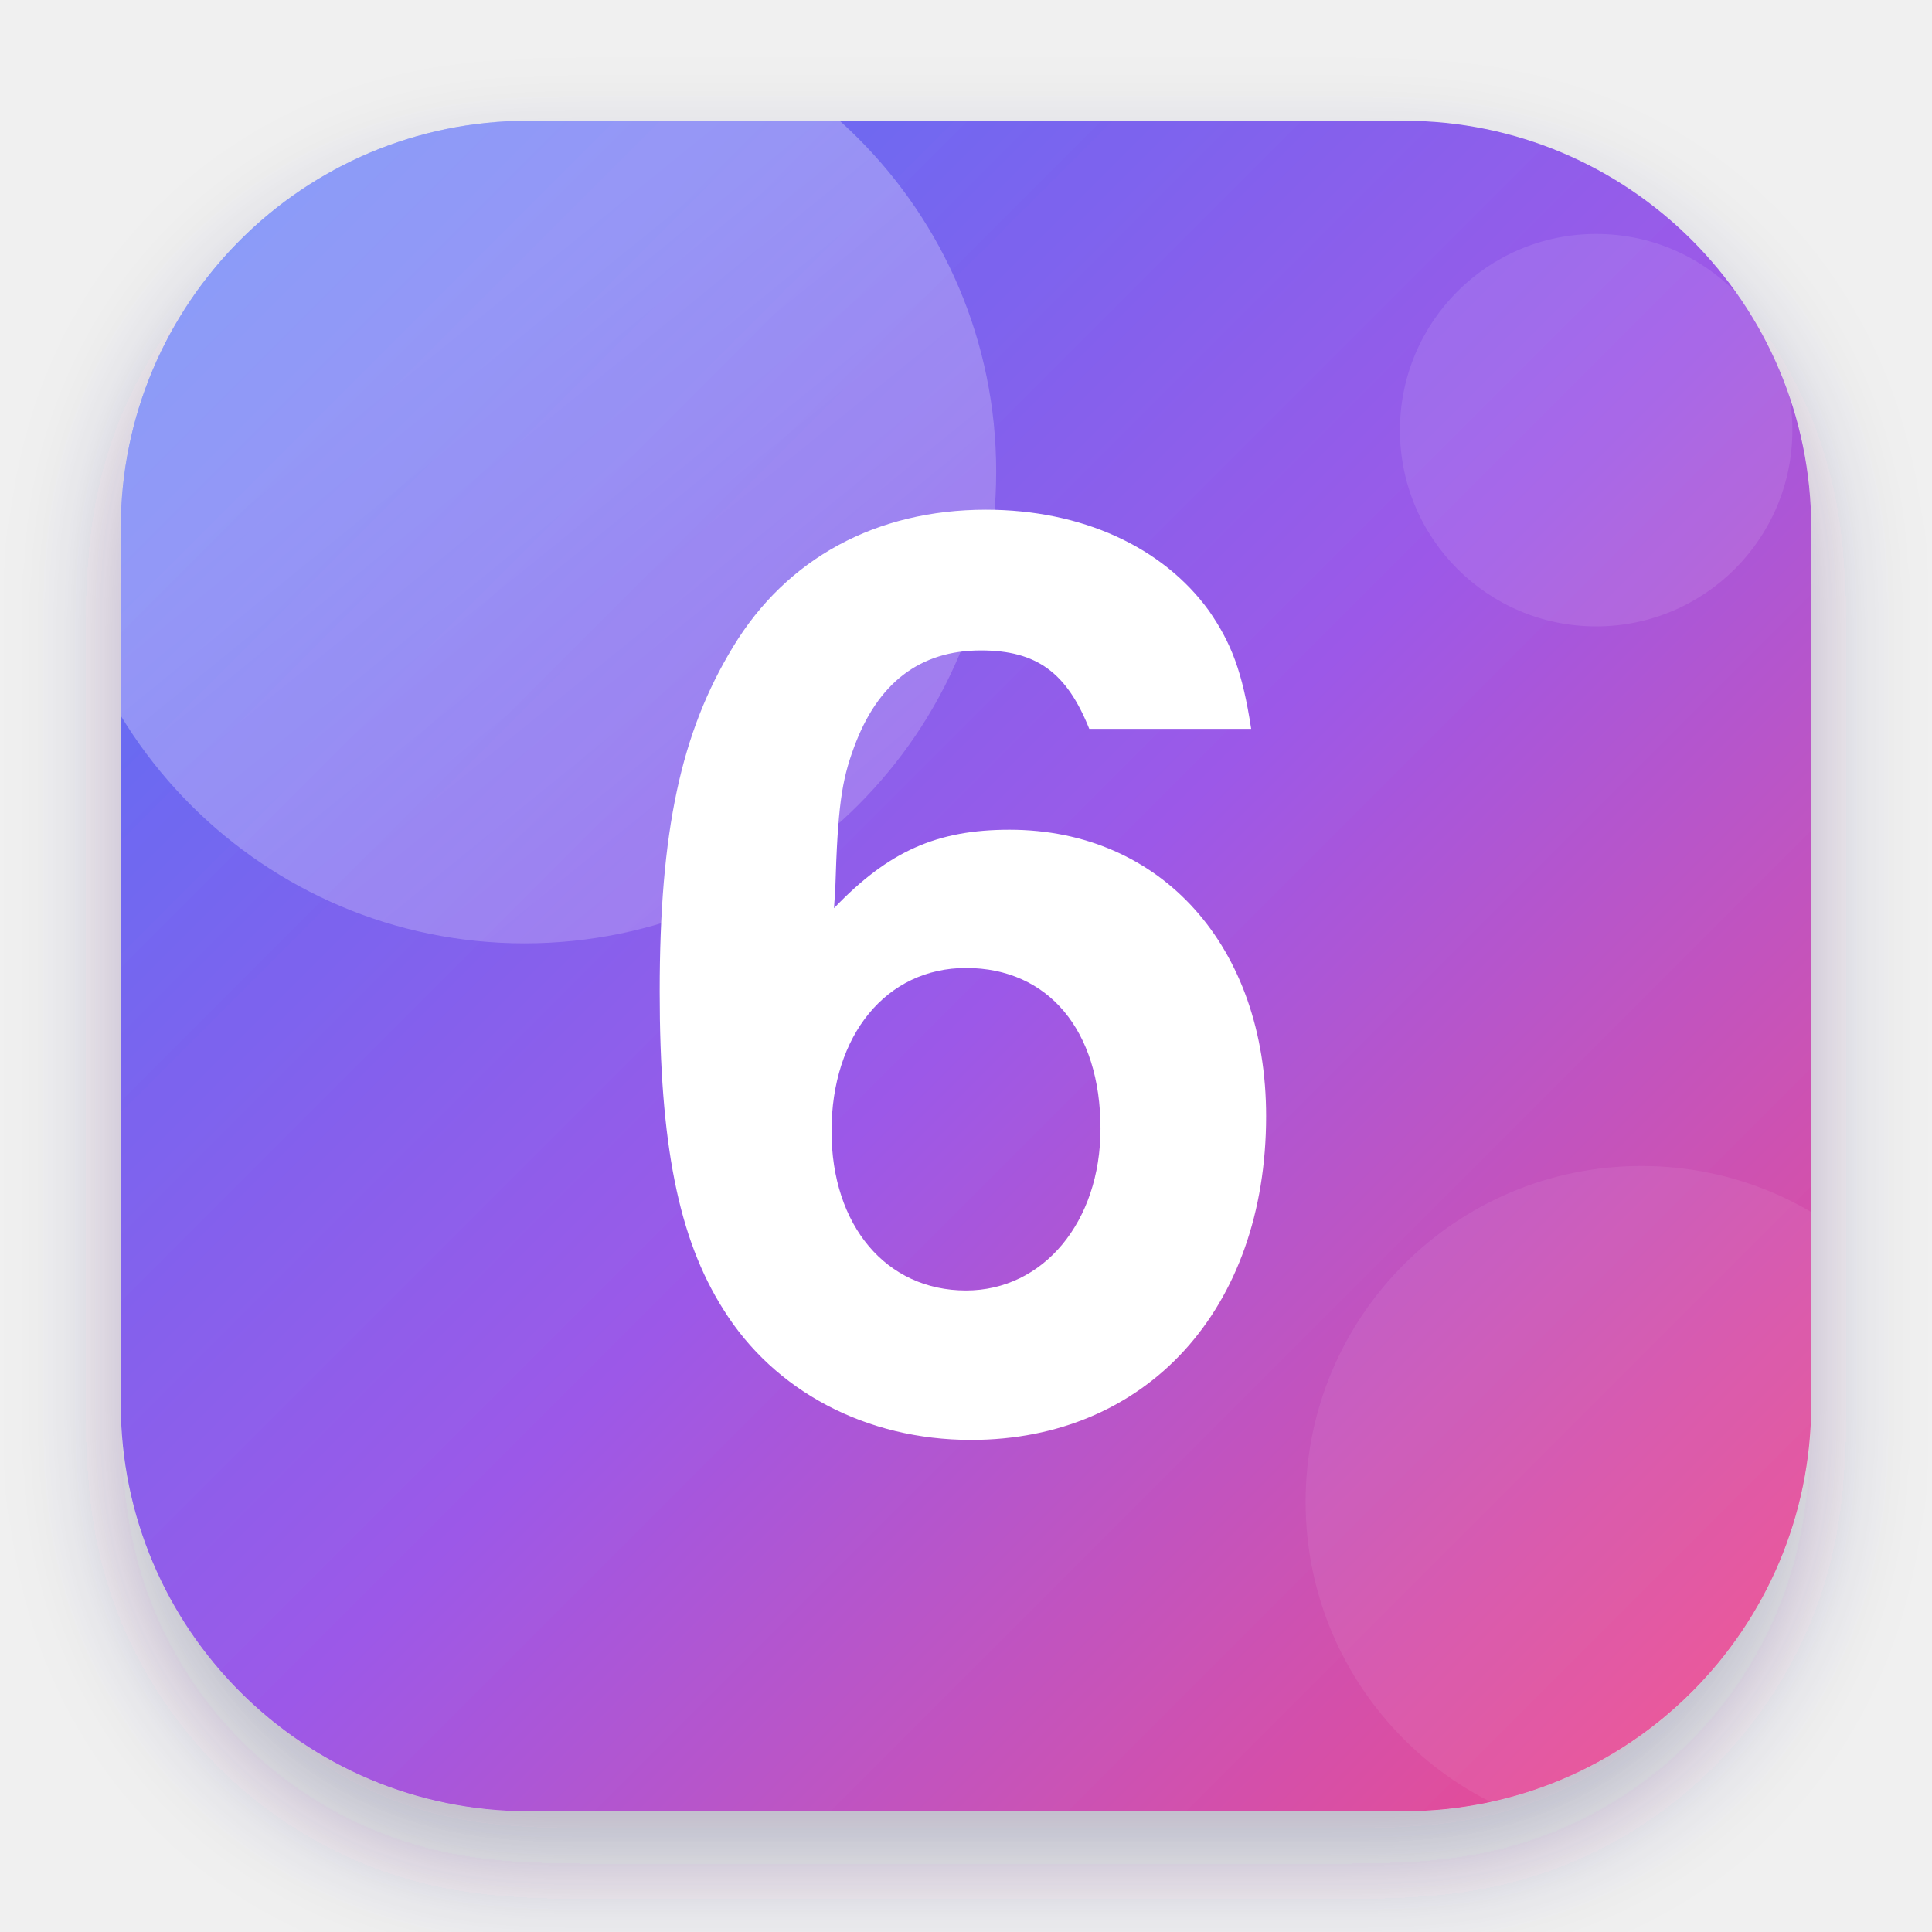
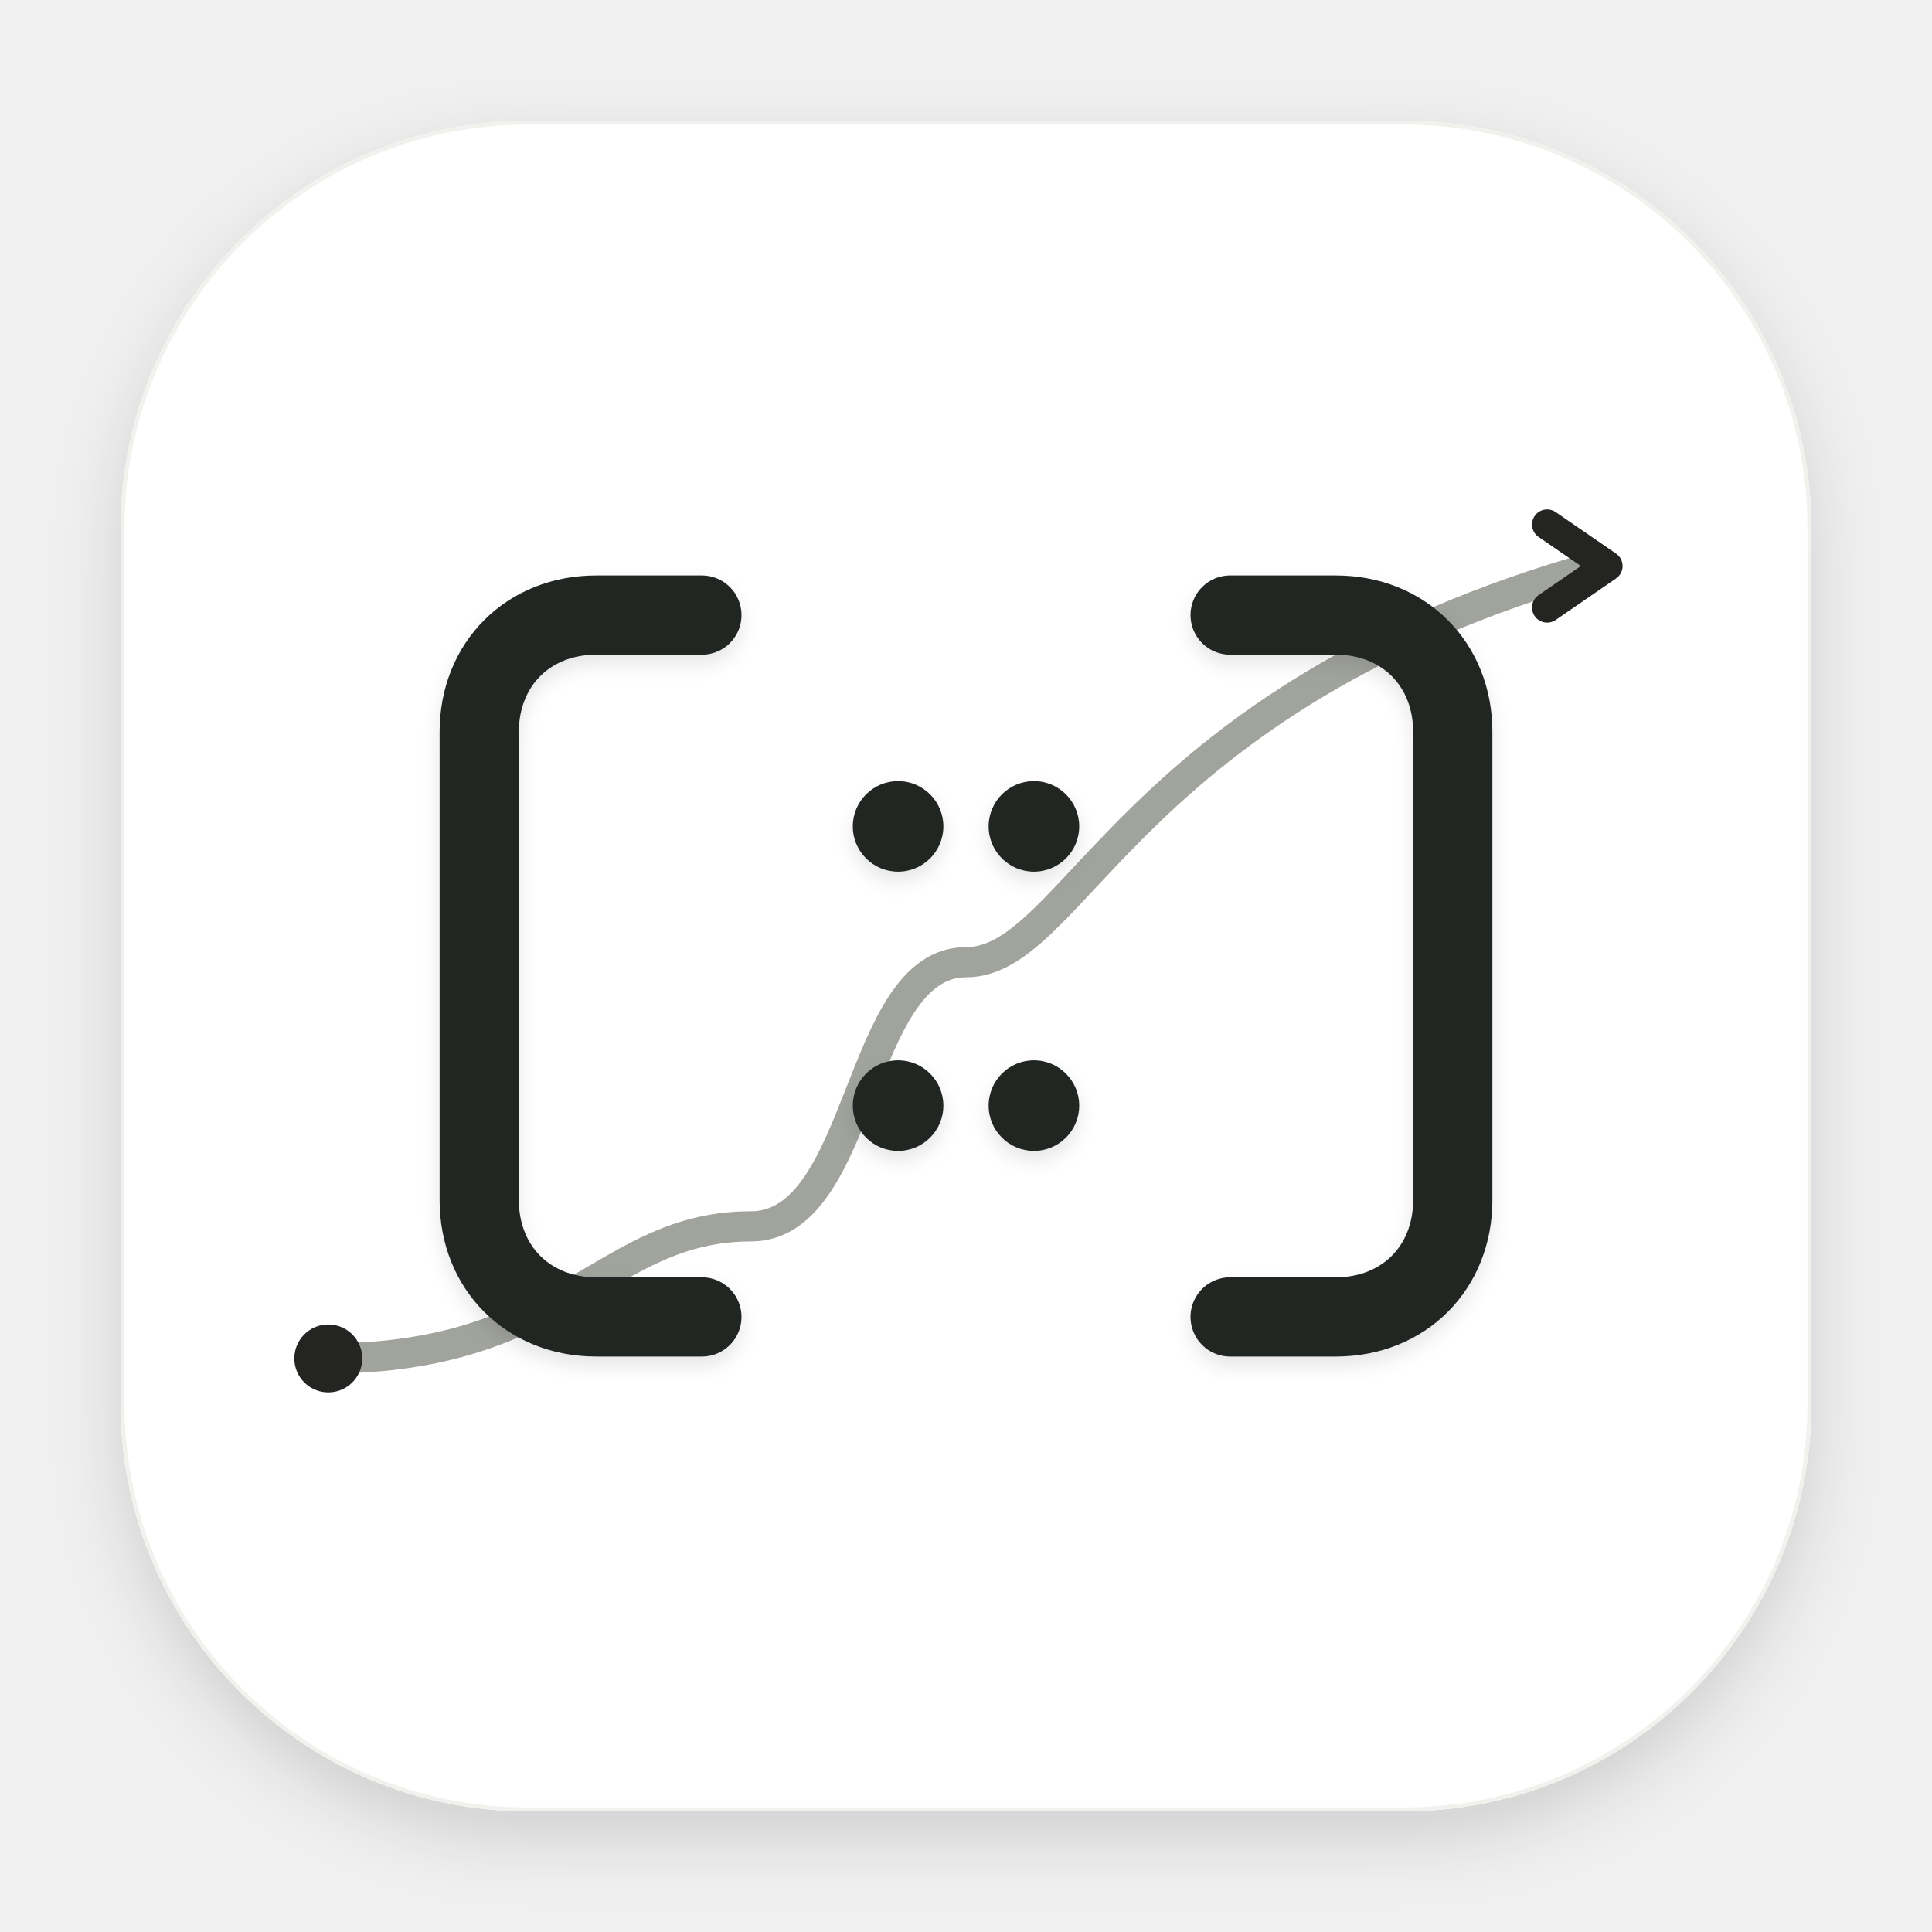
<svg xmlns="http://www.w3.org/2000/svg" width="1024" height="1024" viewBox="0 0 1024 1024">
  <defs>
-     <linearGradient id="background" x1="120" y1="120" x2="904" y2="904" gradientUnits="userSpaceOnUse">
-       <stop offset="0" stop-color="#5870F5" />
-       <stop offset="0.52" stop-color="#9C59E8" />
-       <stop offset="1" stop-color="#E84D94" />
-     </linearGradient>
-     <linearGradient id="highlight" x1="240" y1="180" x2="760" y2="820" gradientUnits="userSpaceOnUse">
-       <stop offset="0" stop-color="#FFFFFF" stop-opacity="0.30" />
-       <stop offset="1" stop-color="#FFFFFF" stop-opacity="0" />
-     </linearGradient>
-     <filter id="shadow" x="-20%" y="-20%" width="140%" height="150%">
-       <feDropShadow dx="0" dy="28" stdDeviation="28" flood-color="#32175F" flood-opacity="0.28" />
+     <filter id="tileShadow" x="-20%" y="-20%" width="140%" height="150%">
+       <feDropShadow dx="0" dy="14" stdDeviation="18" flood-color="#171815" flood-opacity="0.14" />
    </filter>
-     <clipPath id="app-shape">
+     <filter id="markShadow" x="-20%" y="-20%" width="140%" height="150%">
+       <feDropShadow dx="0" dy="5" stdDeviation="5" flood-color="#171815" flood-opacity="0.10" />
+     </filter>
+     <clipPath id="appShape">
      <rect x="64" y="64" width="896" height="896" rx="216" />
    </clipPath>
  </defs>
-   <rect x="64" y="64" width="896" height="896" rx="216" fill="url(#background)" filter="url(#shadow)" />
-   <g clip-path="url(#app-shape)">
-     <circle cx="278" cy="250" r="250" fill="url(#highlight)" />
-     <circle cx="846" cy="228" r="104" fill="#FFFFFF" opacity="0.10" />
-     <circle cx="870" cy="796" r="178" fill="#FFFFFF" opacity="0.07" />
-     <text x="512" y="748" fill="#FFFFFF" font-family="SF Pro Rounded, Helvetica Neue, Helvetica, sans-serif" font-size="660" font-weight="700" letter-spacing="-20" text-anchor="middle">6</text>
+   <rect x="64" y="64" width="896" height="896" rx="216" fill="#FFFFFF" filter="url(#tileShadow)" />
+   <g clip-path="url(#appShape)">
+     <rect x="65" y="65" width="894" height="894" rx="215" fill="none" stroke="#F1F1EE" stroke-width="2" />
+     <path d="M174 720C300 720 320 650 398 650C458 650 454 510 512 510C570 510 598 370 846 300" fill="none" stroke="#A1A39D" stroke-width="16" stroke-linecap="round" />
+     <circle cx="174" cy="720" r="18" fill="#242522" />
+     <path d="M820 278L852 300L820 322" fill="none" stroke="#242522" stroke-width="16" stroke-linecap="round" stroke-linejoin="round" />
+     <g fill="none" stroke="#242522" stroke-width="42" stroke-linecap="round" stroke-linejoin="round" filter="url(#markShadow)">
+       <path d="M372 326H316C280 326 254 352 254 388V636C254 672 280 698 316 698H372" />
+       <path d="M652 326H708C744 326 770 352 770 388V636C770 672 744 698 708 698H652" />
+     </g>
+     <g fill="#242522" filter="url(#markShadow)">
+       <circle cx="476" cy="438" r="24" />
+       <circle cx="548" cy="438" r="24" />
+       <circle cx="476" cy="586" r="24" />
+       <circle cx="548" cy="586" r="24" />
+     </g>
  </g>
</svg>
